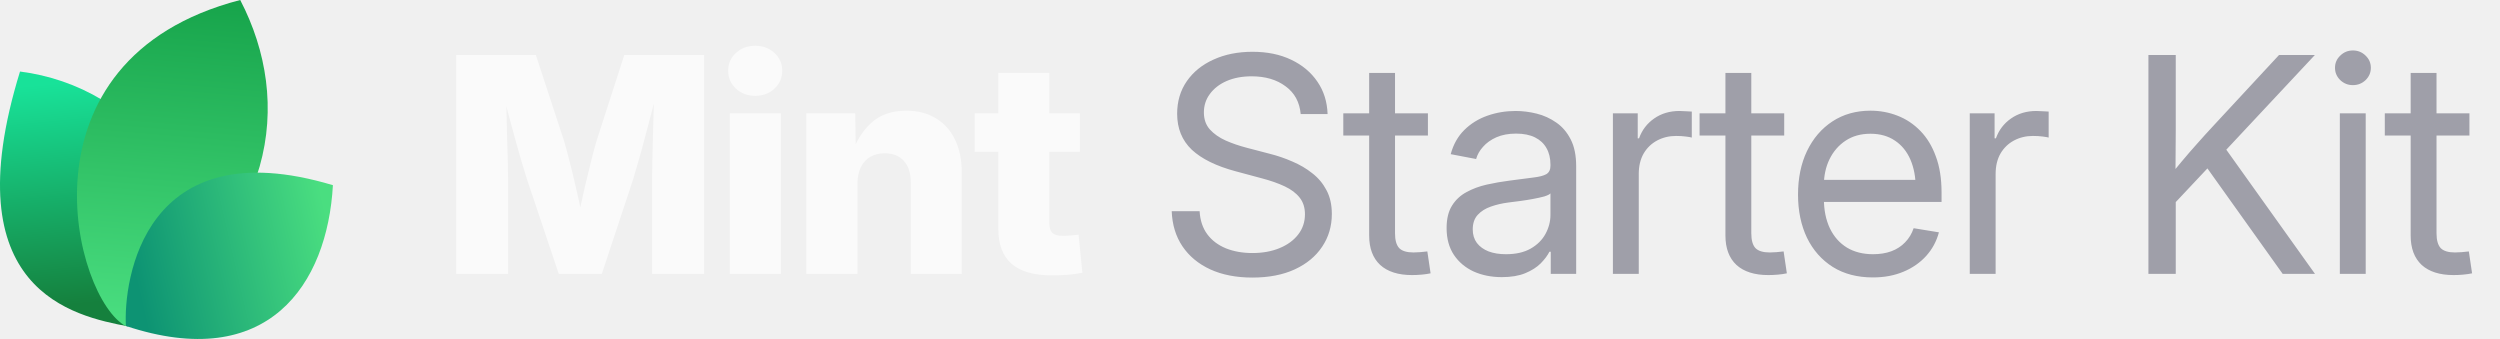
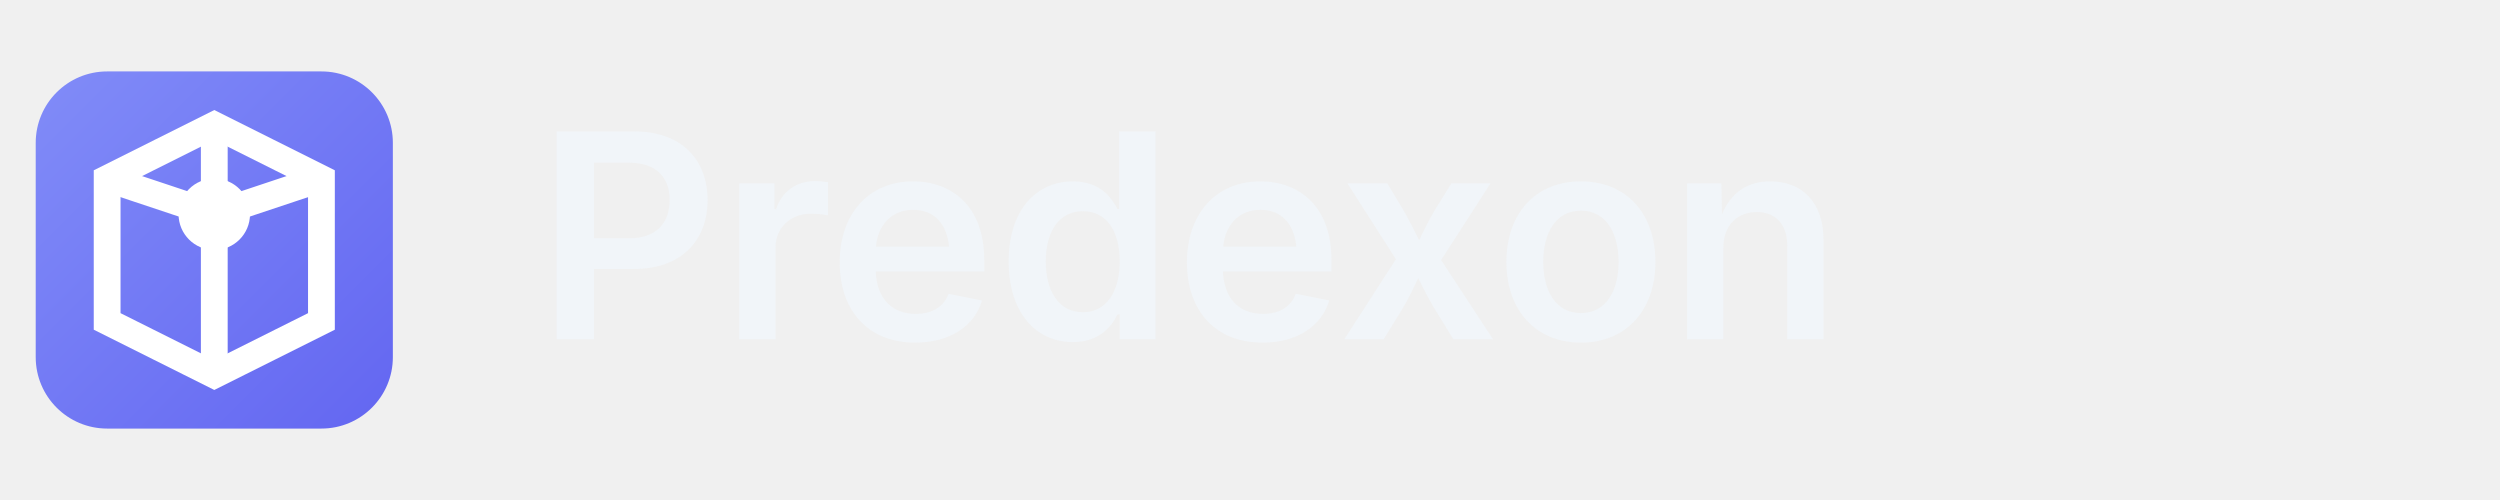
- <svg xmlns="http://www.w3.org/2000/svg" width="177" height="24" viewBox="0 0 177 24" fill="none">
-   <path d="M9.061 23.108C5.268 22.377 -3.391 20.627 1.417 5.064C9.634 6.099 16.973 14.064 9.061 23.108Z" fill="url(#paint0_linear_17557_2145)" />
-   <path d="M8.919 23.094C5.276 21.222 0.784 4.209 17.007 0C20.757 7.193 19.621 16.545 8.919 23.094Z" fill="url(#paint1_linear_17557_2145)" />
-   <path d="M8.914 23.079C8.735 19.882 10.159 9.085 23.57 13.111C23.181 20.123 18.984 26.418 8.914 23.079Z" fill="url(#paint2_linear_17557_2145)" />
-   <path d="M32.301 19.392V3.894H37.938L39.925 9.948C40.036 10.315 40.164 10.787 40.31 11.362C40.462 11.938 40.611 12.552 40.757 13.204C40.91 13.855 41.048 14.483 41.173 15.086C41.305 15.682 41.412 16.192 41.495 16.615H40.695C40.771 16.192 40.871 15.682 40.996 15.086C41.128 14.49 41.267 13.866 41.412 13.214C41.565 12.562 41.714 11.948 41.86 11.373C42.005 10.79 42.133 10.315 42.244 9.948L44.2 3.894H49.848V19.392H46.166V12.704C46.166 12.357 46.173 11.917 46.187 11.383C46.2 10.849 46.214 10.27 46.228 9.646C46.249 9.022 46.266 8.391 46.28 7.753C46.301 7.115 46.311 6.519 46.311 5.964H46.623C46.485 6.561 46.332 7.181 46.166 7.826C45.999 8.471 45.833 9.102 45.666 9.719C45.507 10.336 45.351 10.901 45.198 11.414C45.053 11.928 44.928 12.357 44.824 12.704L42.608 19.392H39.561L37.314 12.704C37.203 12.357 37.072 11.928 36.919 11.414C36.773 10.901 36.614 10.34 36.441 9.729C36.274 9.112 36.104 8.481 35.931 7.836C35.764 7.192 35.608 6.567 35.463 5.964H35.827C35.834 6.512 35.844 7.105 35.858 7.743C35.872 8.374 35.886 9.005 35.9 9.636C35.92 10.26 35.938 10.839 35.952 11.373C35.965 11.907 35.972 12.351 35.972 12.704V19.392H32.301ZM51.668 19.392V8.024H55.288V19.392H51.668ZM53.468 6.786C52.927 6.786 52.473 6.616 52.105 6.276C51.738 5.93 51.554 5.507 51.554 5.007C51.554 4.508 51.738 4.088 52.105 3.749C52.473 3.409 52.927 3.239 53.468 3.239C54.009 3.239 54.463 3.409 54.83 3.749C55.198 4.082 55.382 4.501 55.382 5.007C55.382 5.507 55.198 5.93 54.83 6.276C54.463 6.616 54.009 6.786 53.468 6.786ZM60.708 13.027V19.392H57.088V8.024H60.551L60.593 10.967H60.281C60.593 10.024 61.061 9.268 61.685 8.7C62.309 8.124 63.138 7.836 64.171 7.836C64.975 7.836 65.672 8.017 66.262 8.377C66.851 8.731 67.302 9.234 67.614 9.885C67.933 10.537 68.092 11.307 68.092 12.194V19.392H64.483V12.912C64.483 12.26 64.32 11.754 63.994 11.394C63.675 11.033 63.221 10.853 62.632 10.853C62.25 10.853 61.914 10.936 61.623 11.102C61.332 11.269 61.106 11.515 60.947 11.841C60.787 12.16 60.708 12.555 60.708 13.027ZM76.456 8.024V10.749H69.008V8.024H76.456ZM70.683 5.163H74.292V15.783C74.292 16.102 74.361 16.334 74.5 16.48C74.646 16.625 74.899 16.698 75.259 16.698C75.405 16.698 75.596 16.688 75.831 16.667C76.074 16.646 76.251 16.629 76.362 16.615L76.632 19.309C76.313 19.378 75.963 19.427 75.582 19.455C75.207 19.482 74.836 19.496 74.469 19.496C73.2 19.496 72.25 19.222 71.619 18.674C70.995 18.127 70.683 17.308 70.683 16.22V5.163Z" fill="#FAFAFA" />
-   <path d="M88.667 19.652C87.523 19.652 86.528 19.458 85.682 19.07C84.843 18.681 84.188 18.137 83.716 17.437C83.245 16.736 82.992 15.908 82.957 14.951H84.933C84.968 15.596 85.148 16.14 85.474 16.584C85.8 17.021 86.24 17.354 86.795 17.582C87.35 17.804 87.974 17.915 88.667 17.915C89.388 17.915 90.026 17.801 90.581 17.572C91.143 17.343 91.583 17.024 91.902 16.615C92.228 16.199 92.391 15.717 92.391 15.169C92.391 14.698 92.266 14.306 92.017 13.994C91.767 13.675 91.413 13.408 90.956 13.193C90.498 12.978 89.954 12.787 89.323 12.621L87.502 12.132C86.123 11.765 85.082 11.255 84.382 10.603C83.689 9.944 83.342 9.095 83.342 8.055C83.342 7.174 83.571 6.404 84.028 5.746C84.486 5.087 85.117 4.577 85.921 4.217C86.726 3.849 87.645 3.666 88.678 3.666C89.718 3.666 90.63 3.853 91.413 4.227C92.204 4.602 92.824 5.122 93.275 5.787C93.726 6.446 93.965 7.209 93.993 8.076H92.089C92.013 7.23 91.656 6.574 91.018 6.11C90.387 5.638 89.586 5.403 88.615 5.403C87.95 5.403 87.36 5.513 86.847 5.735C86.341 5.957 85.946 6.262 85.661 6.651C85.377 7.032 85.235 7.469 85.235 7.961C85.235 8.447 85.377 8.849 85.661 9.168C85.946 9.48 86.317 9.74 86.774 9.948C87.232 10.149 87.724 10.319 88.251 10.457L89.884 10.884C90.439 11.023 90.977 11.206 91.496 11.435C92.023 11.657 92.495 11.934 92.911 12.267C93.334 12.593 93.67 12.995 93.92 13.474C94.17 13.945 94.294 14.504 94.294 15.149C94.294 16.015 94.066 16.788 93.608 17.468C93.157 18.148 92.512 18.681 91.673 19.07C90.834 19.458 89.832 19.652 88.667 19.652ZM101.097 8.024V9.594H95.106V8.024H101.097ZM96.937 5.163H98.767V16.521C98.767 17 98.865 17.347 99.059 17.562C99.26 17.77 99.6 17.874 100.078 17.874C100.21 17.874 100.366 17.867 100.546 17.853C100.733 17.832 100.903 17.815 101.056 17.801L101.285 19.351C101.097 19.392 100.886 19.423 100.65 19.444C100.414 19.465 100.189 19.475 99.974 19.475C98.996 19.475 98.244 19.236 97.717 18.758C97.197 18.272 96.937 17.579 96.937 16.677V5.163ZM106.33 19.621C105.595 19.621 104.932 19.489 104.343 19.226C103.754 18.955 103.285 18.564 102.939 18.05C102.592 17.53 102.419 16.896 102.419 16.147C102.419 15.495 102.547 14.965 102.804 14.556C103.06 14.146 103.403 13.828 103.833 13.599C104.263 13.363 104.742 13.186 105.269 13.068C105.796 12.95 106.333 12.857 106.881 12.787C107.574 12.69 108.132 12.617 108.555 12.569C108.978 12.52 109.287 12.441 109.481 12.33C109.675 12.212 109.772 12.014 109.772 11.737V11.654C109.772 11.203 109.679 10.815 109.492 10.489C109.311 10.163 109.041 9.91 108.68 9.729C108.32 9.549 107.872 9.459 107.338 9.459C106.805 9.459 106.34 9.546 105.945 9.719C105.556 9.892 105.241 10.118 104.998 10.395C104.755 10.665 104.593 10.953 104.509 11.258L102.71 10.915C102.897 10.222 103.22 9.65 103.677 9.199C104.135 8.748 104.679 8.412 105.31 8.19C105.941 7.968 106.607 7.857 107.307 7.857C107.8 7.857 108.295 7.92 108.795 8.044C109.301 8.169 109.765 8.381 110.188 8.679C110.611 8.97 110.951 9.369 111.208 9.875C111.464 10.374 111.593 11.005 111.593 11.768V19.392H109.793V17.822H109.7C109.568 18.085 109.363 18.359 109.086 18.643C108.809 18.921 108.444 19.153 107.994 19.34C107.543 19.527 106.988 19.621 106.33 19.621ZM106.621 17.998C107.321 17.998 107.904 17.867 108.368 17.603C108.84 17.333 109.19 16.986 109.419 16.563C109.654 16.133 109.772 15.682 109.772 15.211V13.692C109.703 13.769 109.554 13.841 109.325 13.911C109.096 13.973 108.829 14.032 108.524 14.088C108.226 14.143 107.921 14.192 107.609 14.233C107.304 14.275 107.033 14.309 106.798 14.337C106.354 14.393 105.938 14.49 105.549 14.628C105.168 14.76 104.86 14.954 104.624 15.211C104.388 15.467 104.27 15.811 104.27 16.241C104.27 16.615 104.367 16.934 104.561 17.198C104.762 17.461 105.04 17.662 105.393 17.801C105.747 17.933 106.156 17.998 106.621 17.998ZM114.193 19.392V8.024H115.951V9.792H116.045C116.253 9.209 116.61 8.741 117.116 8.388C117.622 8.034 118.219 7.857 118.905 7.857C119.058 7.857 119.217 7.864 119.384 7.878C119.55 7.885 119.682 7.892 119.779 7.899V9.74C119.716 9.719 119.578 9.695 119.363 9.667C119.155 9.639 118.922 9.625 118.666 9.625C118.174 9.625 117.726 9.733 117.324 9.948C116.922 10.163 116.603 10.471 116.367 10.874C116.138 11.276 116.024 11.758 116.024 12.319V19.392H114.193ZM126.322 8.024V9.594H120.33V8.024H126.322ZM122.161 5.163H123.992V16.521C123.992 17 124.089 17.347 124.283 17.562C124.484 17.77 124.824 17.874 125.302 17.874C125.434 17.874 125.59 17.867 125.77 17.853C125.958 17.832 126.127 17.815 126.28 17.801L126.509 19.351C126.322 19.392 126.11 19.423 125.874 19.444C125.639 19.465 125.413 19.475 125.198 19.475C124.221 19.475 123.468 19.236 122.941 18.758C122.421 18.272 122.161 17.579 122.161 16.677V5.163ZM132.604 19.642C131.502 19.642 130.555 19.396 129.765 18.903C128.974 18.404 128.364 17.714 127.934 16.834C127.511 15.946 127.3 14.927 127.3 13.775C127.3 12.611 127.511 11.584 127.934 10.697C128.364 9.802 128.964 9.102 129.734 8.596C130.51 8.089 131.408 7.836 132.428 7.836C133.1 7.836 133.738 7.954 134.341 8.19C134.952 8.426 135.489 8.783 135.954 9.261C136.425 9.74 136.793 10.343 137.056 11.071C137.327 11.792 137.462 12.645 137.462 13.63V14.296H128.433V12.735H136.463L135.631 13.297C135.631 12.541 135.506 11.876 135.257 11.3C135.007 10.725 134.643 10.277 134.165 9.958C133.686 9.632 133.107 9.469 132.428 9.469C131.748 9.469 131.162 9.632 130.67 9.958C130.177 10.284 129.796 10.725 129.526 11.279C129.262 11.827 129.13 12.441 129.13 13.12V14.046C129.13 14.864 129.273 15.572 129.557 16.168C129.841 16.757 130.243 17.211 130.763 17.53C131.283 17.842 131.901 17.998 132.615 17.998C133.093 17.998 133.523 17.929 133.905 17.79C134.293 17.645 134.619 17.433 134.882 17.156C135.153 16.879 135.354 16.546 135.486 16.157L137.275 16.449C137.108 17.08 136.81 17.634 136.38 18.113C135.95 18.591 135.413 18.966 134.768 19.236C134.123 19.507 133.402 19.642 132.604 19.642ZM139.459 19.392V8.024H141.217V9.792H141.311C141.519 9.209 141.876 8.741 142.382 8.388C142.888 8.034 143.485 7.857 144.171 7.857C144.324 7.857 144.483 7.864 144.649 7.878C144.816 7.885 144.948 7.892 145.045 7.899V9.74C144.982 9.719 144.844 9.695 144.629 9.667C144.421 9.639 144.188 9.625 143.932 9.625C143.439 9.625 142.992 9.733 142.59 9.948C142.188 10.163 141.869 10.471 141.633 10.874C141.404 11.276 141.29 11.758 141.29 12.319V19.392H139.459ZM153.429 14.961V12.715C153.783 12.257 154.136 11.82 154.49 11.404C154.844 10.981 155.204 10.565 155.572 10.156C155.939 9.74 156.314 9.327 156.695 8.918L161.355 3.894H163.893L157.277 10.967H157.184L153.429 14.961ZM152.108 19.392V3.894H154.043V9.241L154.022 12.559L154.043 13.505V19.392H152.108ZM161.615 19.392L155.967 11.477L157.173 9.969L163.903 19.392H161.615ZM165.661 19.392V8.024H167.492V19.392H165.661ZM166.587 6.027C166.24 6.027 165.942 5.909 165.692 5.673C165.443 5.43 165.318 5.139 165.318 4.799C165.318 4.459 165.443 4.172 165.692 3.936C165.942 3.693 166.24 3.572 166.587 3.572C166.934 3.572 167.232 3.693 167.482 3.936C167.731 4.172 167.856 4.459 167.856 4.799C167.856 5.139 167.731 5.43 167.482 5.673C167.232 5.909 166.934 6.027 166.587 6.027ZM174.836 8.024V9.594H168.844V8.024H174.836ZM170.675 5.163H172.506V16.521C172.506 17 172.603 17.347 172.797 17.562C172.998 17.77 173.338 17.874 173.816 17.874C173.948 17.874 174.104 17.867 174.284 17.853C174.472 17.832 174.641 17.815 174.794 17.801L175.023 19.351C174.836 19.392 174.624 19.423 174.388 19.444C174.153 19.465 173.927 19.475 173.712 19.475C172.735 19.475 171.982 19.236 171.455 18.758C170.935 18.272 170.675 17.579 170.675 16.677V5.163Z" fill="#9F9FA9" />
+ <svg xmlns="http://www.w3.org/2000/svg" width="140" height="28" viewBox="0 0 140 28" fill="none">
+   <rect x="2" y="4" width="20" height="20" rx="4" fill="url(#logo-gradient-dark)" />
+   <path d="M6 10L12 7L18 10V18L12 21L6 18V10Z" stroke="white" stroke-width="1.5" fill="none" />
+   <path d="M12 7V12M12 12L6 10M12 12L18 10M12 12V21" stroke="white" stroke-width="1.5" />
+   <circle cx="12" cy="12" r="2" fill="white" />
+   <text x="30" y="19" font-family="system-ui, -apple-system, sans-serif" font-size="16" font-weight="600" fill="#f1f5f9">
+     Predexon
+   </text>
  <defs>
-     <linearGradient id="paint0_linear_17557_2145" x1="3.776" y1="5.916" x2="5.232" y2="21.559" gradientUnits="userSpaceOnUse">
-       <stop stop-color="#18E299" />
-       <stop offset="1" stop-color="#15803D" />
-     </linearGradient>
-     <linearGradient id="paint1_linear_17557_2145" x1="12.171" y1="-0.718" x2="10.19" y2="22.983" gradientUnits="userSpaceOnUse">
-       <stop stop-color="#16A34A" />
-       <stop offset="1" stop-color="#4ADE80" />
-     </linearGradient>
-     <linearGradient id="paint2_linear_17557_2145" x1="23.133" y1="15.353" x2="9.338" y2="18.52" gradientUnits="userSpaceOnUse">
-       <stop stop-color="#4ADE80" />
-       <stop offset="1" stop-color="#0D9373" />
+     <linearGradient id="logo-gradient-dark" x1="2" y1="4" x2="22" y2="24" gradientUnits="userSpaceOnUse">
+       <stop stop-color="#818CF8" />
+       <stop offset="1" stop-color="#6366F1" />
    </linearGradient>
  </defs>
</svg>
